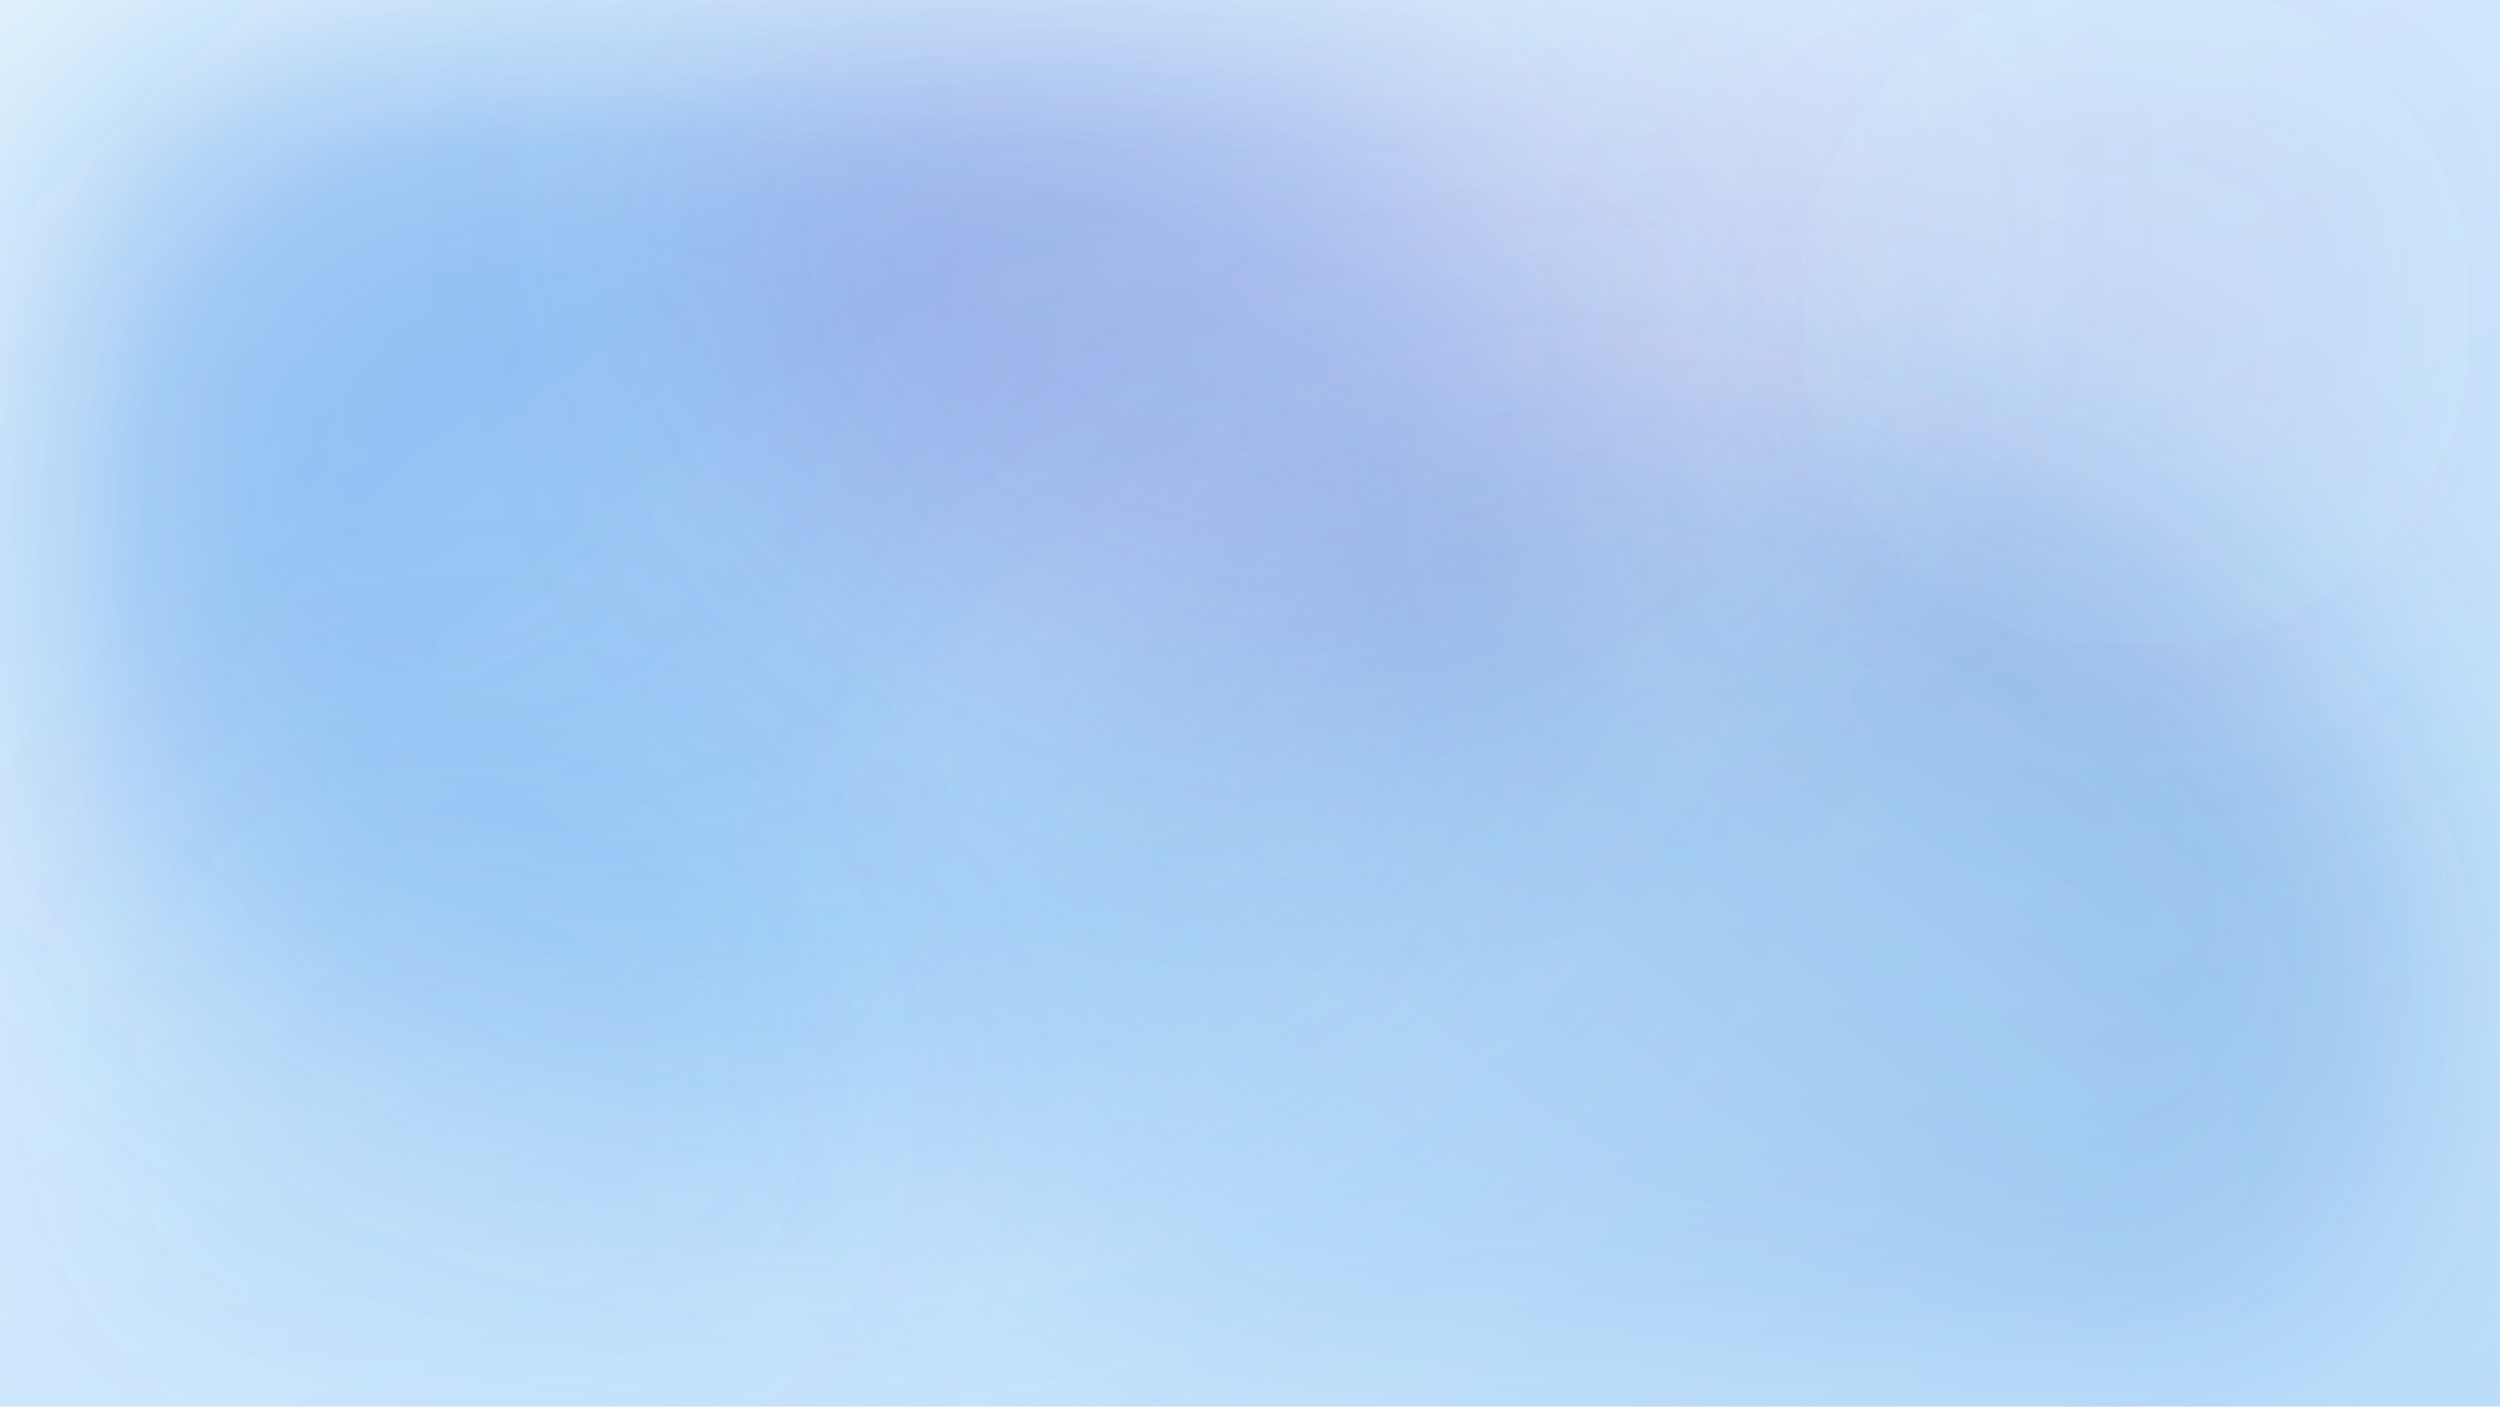
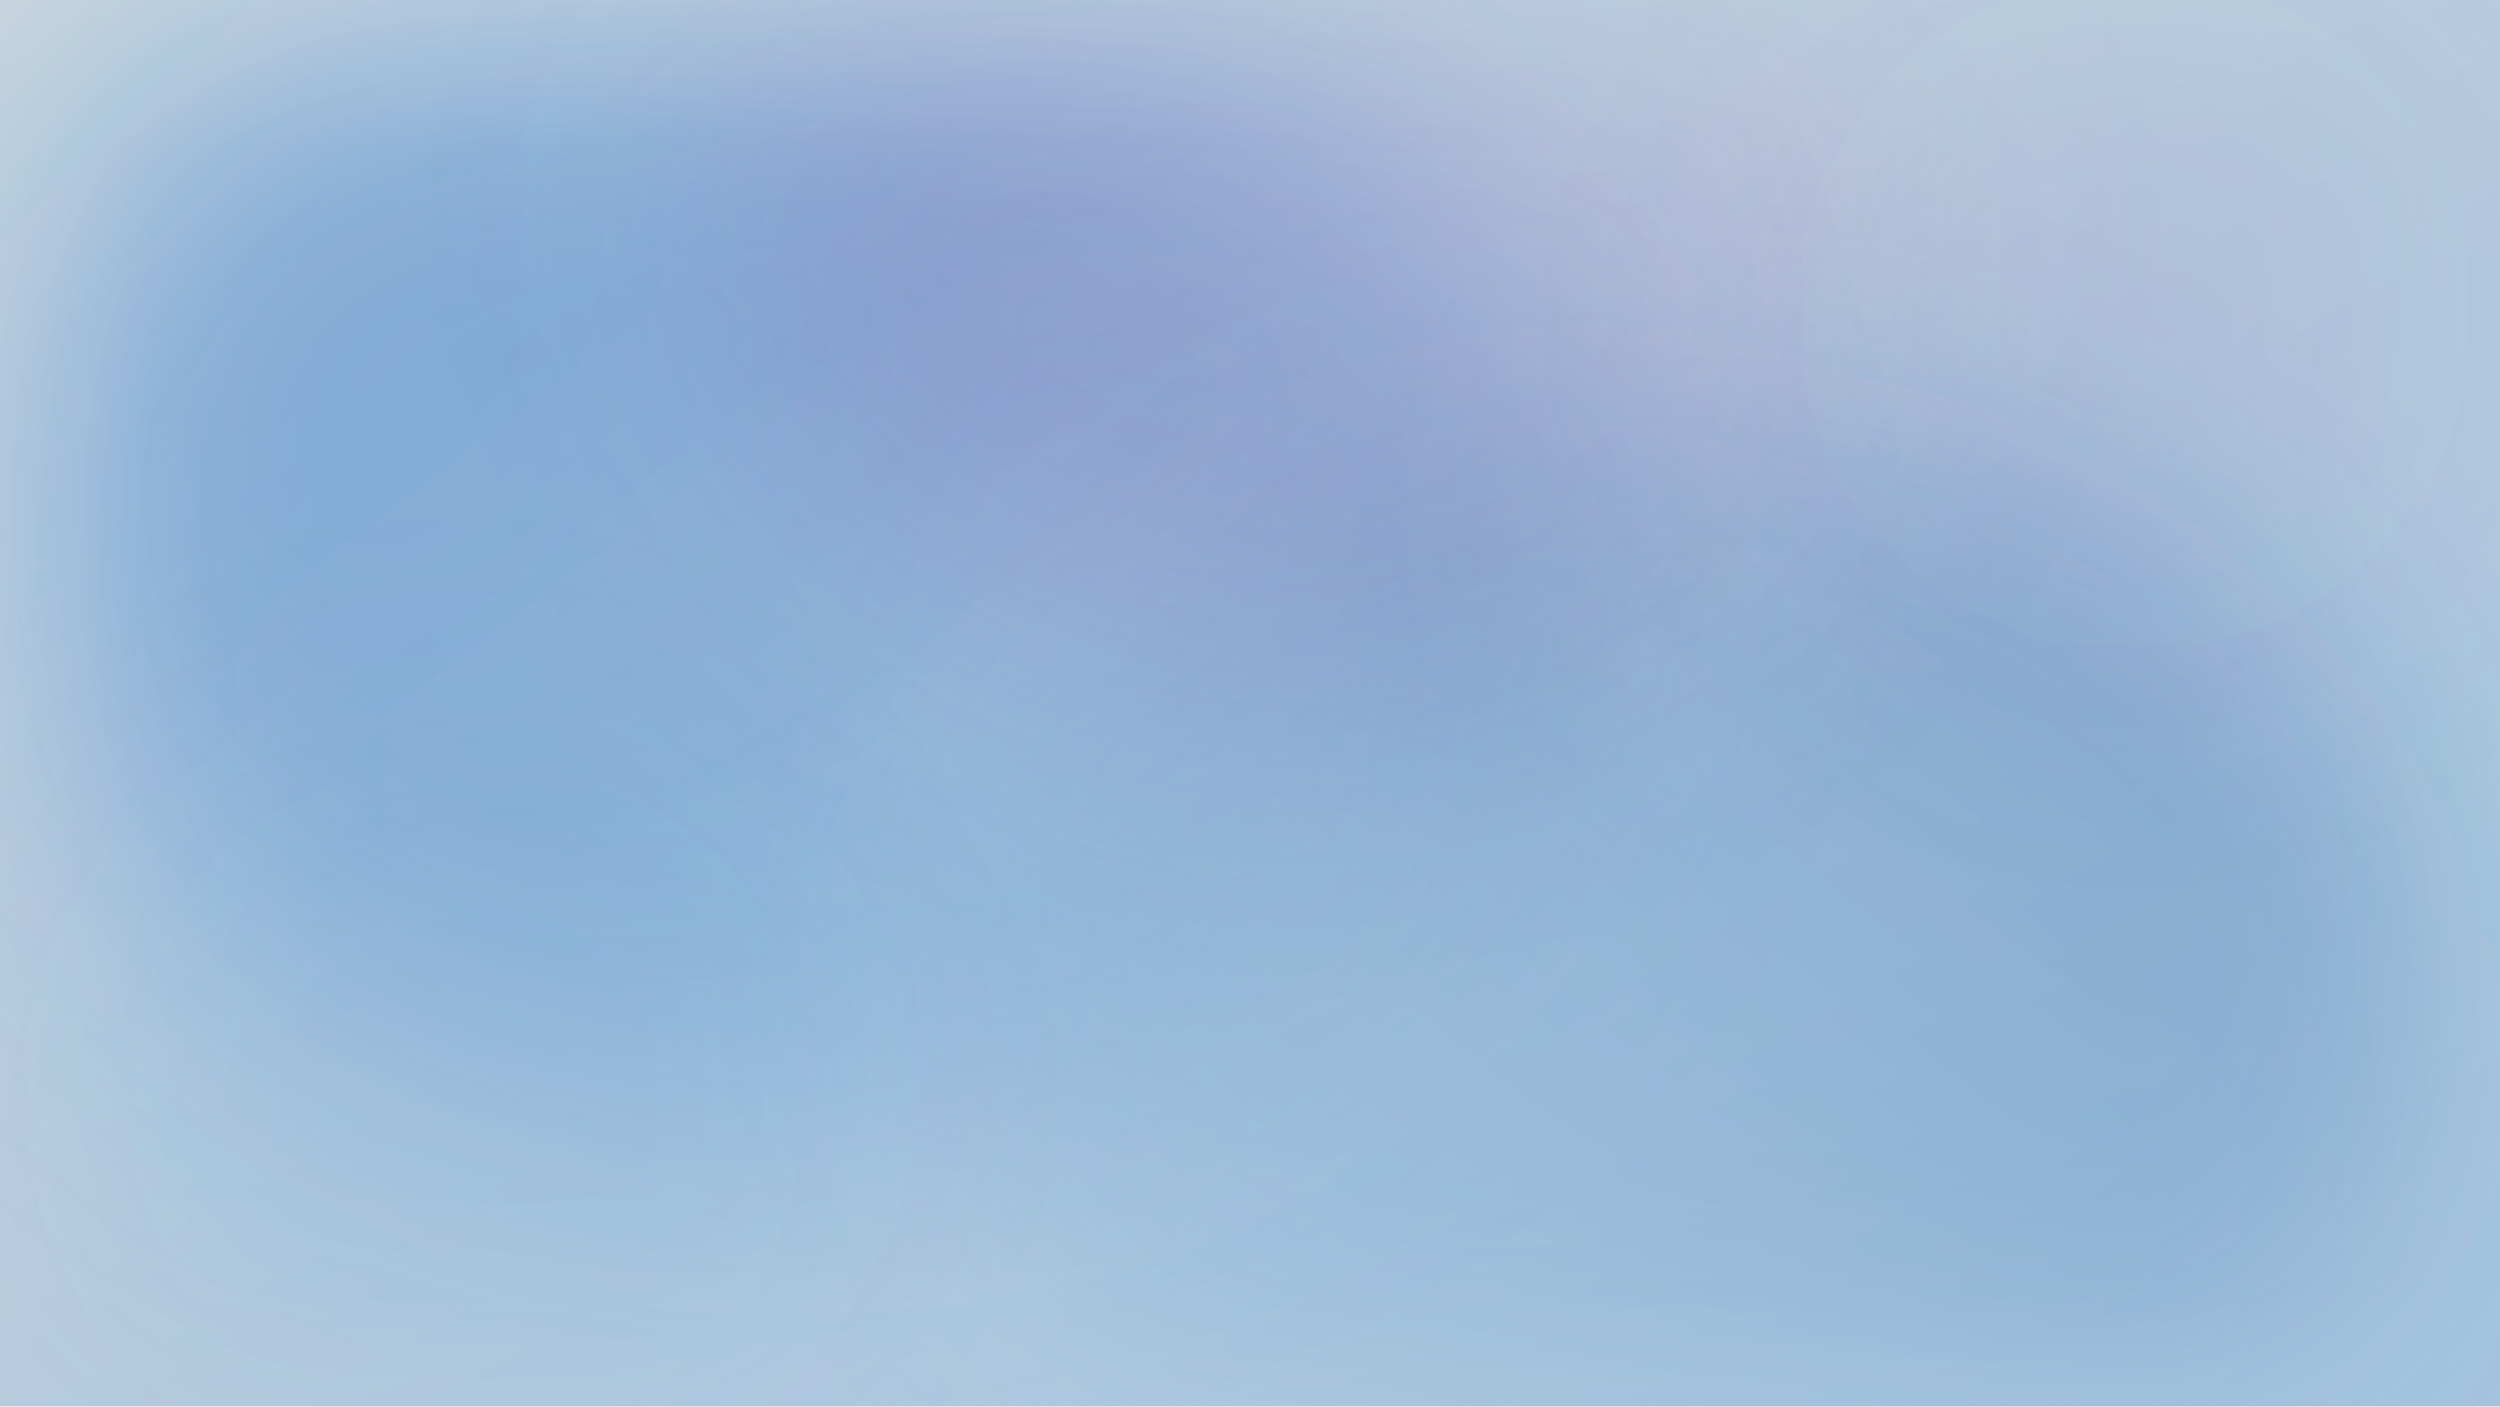
<svg xmlns="http://www.w3.org/2000/svg" width="960" height="540" viewBox="0 0 960 540">
  <defs>
    <linearGradient id="bg" x1="0%" y1="0%" x2="100%" y2="100%">
      <stop offset="0%" stop-color="#E3F2FD" />
      <stop offset="100%" stop-color="#BBDEFB" />
    </linearGradient>
    <linearGradient id="blob1" x1="0%" y1="0%" x2="100%" y2="100%">
      <stop offset="0%" stop-color="#196EDD" stop-opacity="0.5" />
      <stop offset="100%" stop-color="#64B5F6" stop-opacity="0.25" />
    </linearGradient>
    <linearGradient id="blob2" x1="100%" y1="0%" x2="0%" y2="100%">
      <stop offset="0%" stop-color="#1259B8" stop-opacity="0.35" />
      <stop offset="100%" stop-color="#90CAF9" stop-opacity="0.15" />
    </linearGradient>
    <linearGradient id="blob3" x1="0%" y1="100%" x2="100%" y2="0%">
      <stop offset="0%" stop-color="#7E57C2" stop-opacity="0.3" />
      <stop offset="100%" stop-color="#CE93D8" stop-opacity="0.1" />
    </linearGradient>
    <filter id="blur1" x="-50%" y="-50%" width="200%" height="200%">
      <feGaussianBlur stdDeviation="60" />
    </filter>
    <filter id="blur2" x="-50%" y="-50%" width="200%" height="200%">
      <feGaussianBlur stdDeviation="45" />
    </filter>
    <filter id="blur3" x="-50%" y="-50%" width="200%" height="200%">
      <feGaussianBlur stdDeviation="55" />
    </filter>
+     <filter id="grain">
+       <feTurbulence type="fractalNoise" baseFrequency="0.65" numOctaves="3" stitchTiles="stitch" />
+       <feColorMatrix type="saturate" values="0" />
+       <feBlend in="SourceGraphic" mode="multiply" />
+     </filter>
  </defs>
  <rect width="960" height="540" fill="url(#bg)" />
  <ellipse cx="300" cy="200" rx="300" ry="230" fill="url(#blob1)" filter="url(#blur1)" />
  <ellipse cx="650" cy="380" rx="280" ry="220" fill="url(#blob2)" filter="url(#blur2)" />
  <ellipse cx="500" cy="80" rx="220" ry="180" fill="url(#blob3)" filter="url(#blur3)" />
  <circle cx="180" cy="420" r="150" fill="#196EDD" fill-opacity="0.06" filter="url(#blur2)" />
  <circle cx="820" cy="120" r="130" fill="#7E57C2" fill-opacity="0.08" filter="url(#blur3)" />
  <rect x="350" y="180" width="190" height="190" rx="38" fill="white" fill-opacity="0.12" transform="rotate(12, 445, 275)" filter="url(#blur2)" />
  <circle cx="650" cy="200" r="55" fill="white" fill-opacity="0.1" filter="url(#blur2)" />
+   <rect width="960" height="540" filter="url(#grain)" opacity="0.12" />
</svg>
